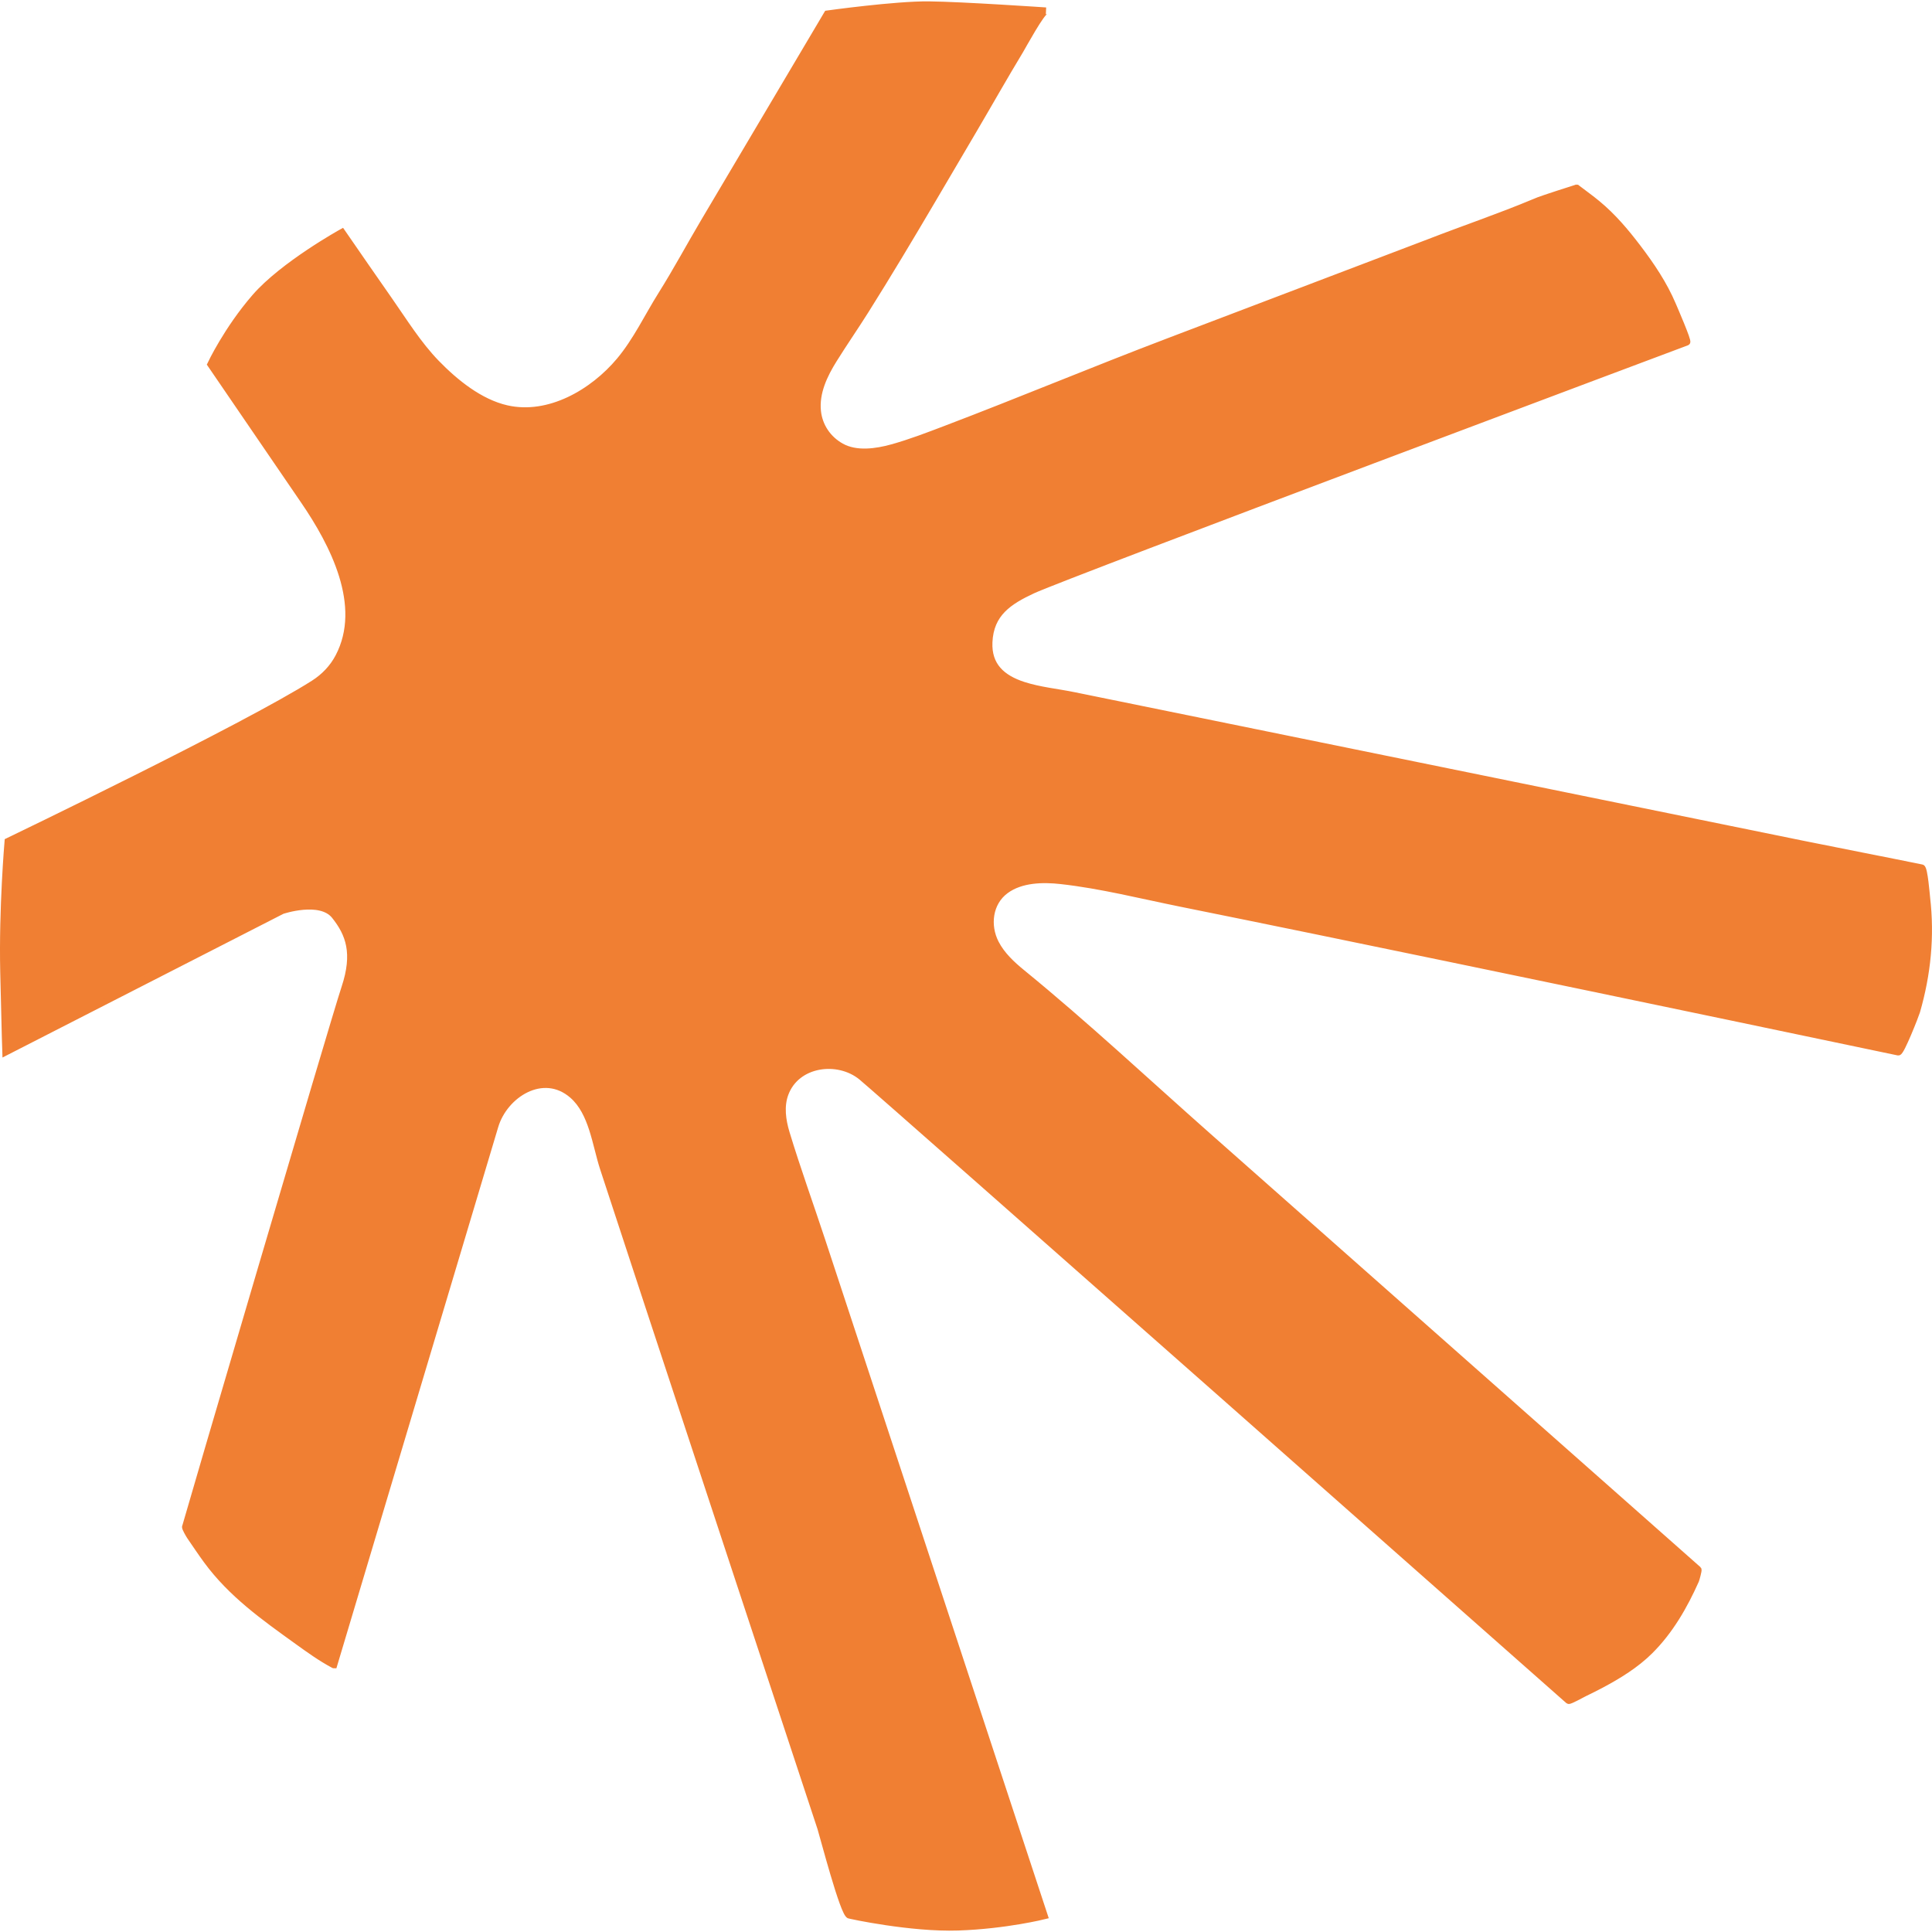
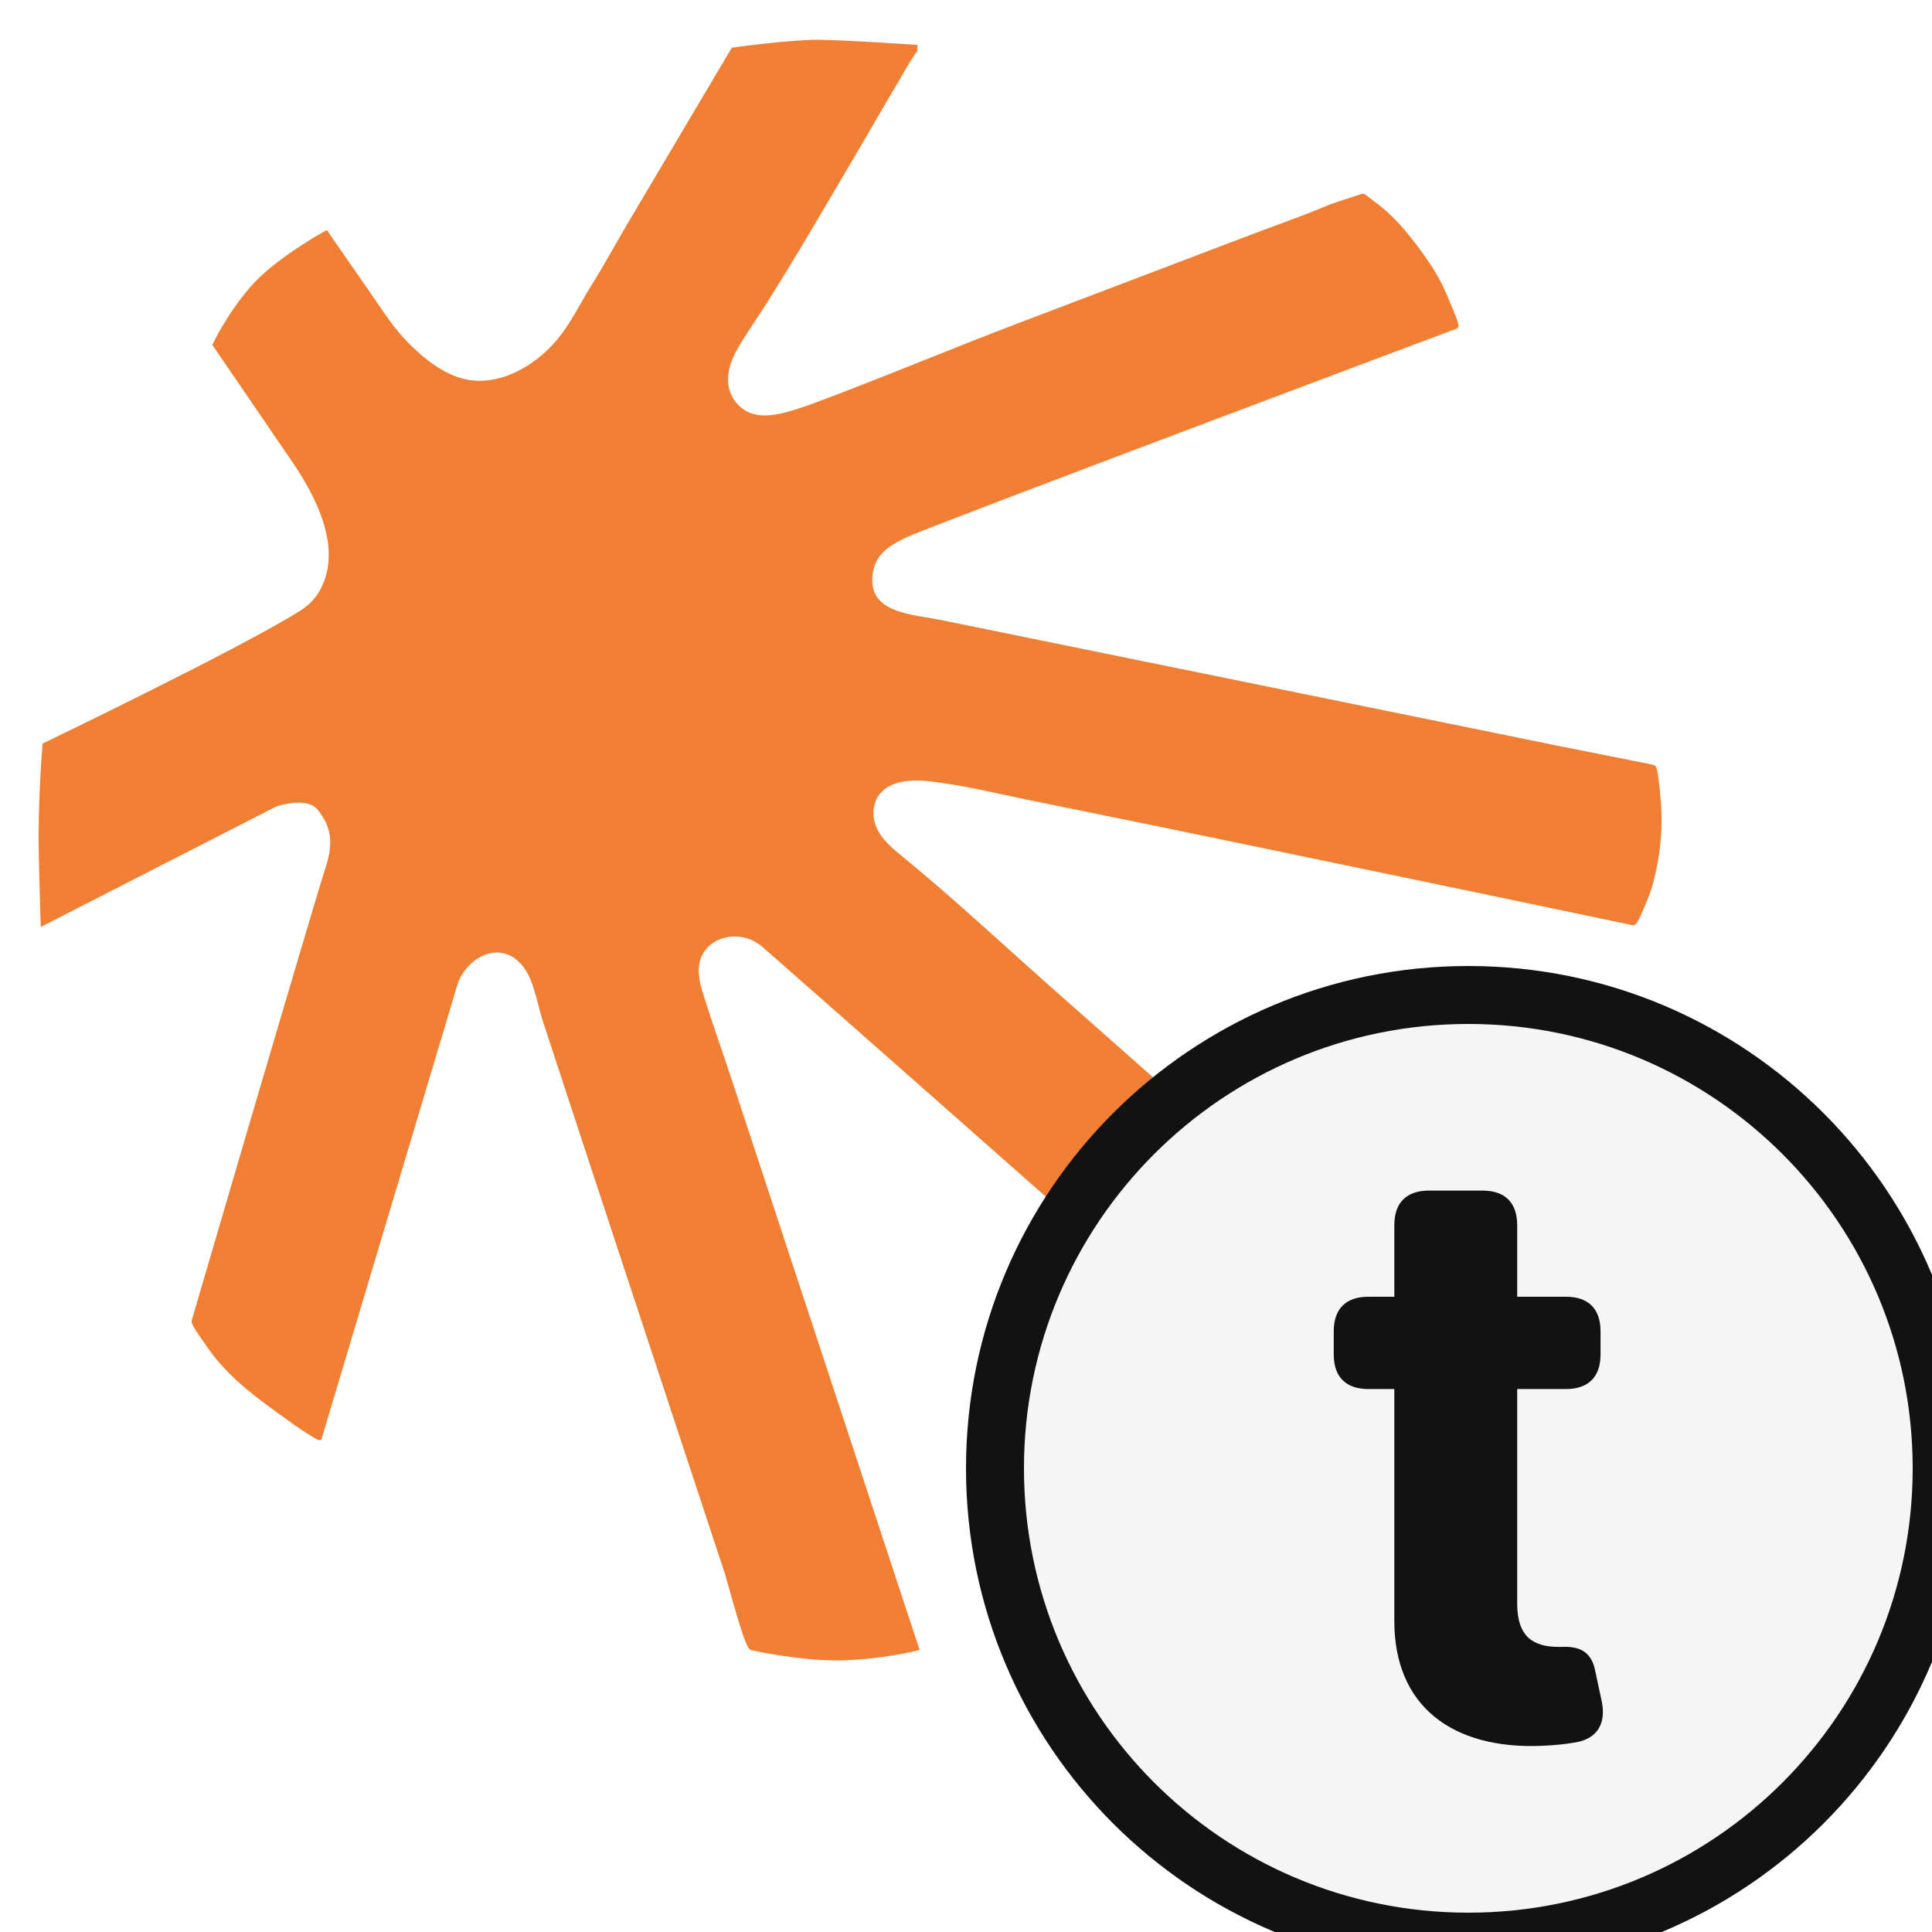
- <svg xmlns="http://www.w3.org/2000/svg" viewBox="98.53 53.80 845.69 845.69">
-   <path fill="#f07f33" stroke="#f07f33" stroke-width="3" stroke-miterlimit="10" d="M929.5,514.32c-25.06-5.26-50.13-10.51-75.2-15.75-40.69-8.5-81.39-16.98-122.09-25.41-38.93-8.06-77.86-16.1-116.83-23.96-17.34-3.5-34.85-7.95-52.44-9.91-7.96-.89-17.52-.71-24.24,4.26-7.26,5.36-8.39,15.38-4.4,23.12,2.7,5.23,7.13,9.34,11.69,13.06,27.89,22.77,54.37,47.58,81.37,71.46,31.9,28.21,63.79,56.41,95.69,84.62,27.73,24.53,55.47,49.05,83.2,73.58l35.58,31.47c.25.25-.91,4.34-1.06,4.68-5.07,11.34-11.26,22.14-20.13,30.94-6.04,6-13.65,10.69-21.13,14.67-2.49,1.32-5.01,2.58-7.55,3.81-.74.36-6.46,3.53-6.82,3.2,0,0-301.93-266.88-309.51-273.04-10.39-8.44-28.47-6.08-33.46,7.44-2.02,5.46-1.18,11.58.5,17.15,4.82,15.92,10.54,31.68,15.75,47.5,13.04,39.59,26.09,79.18,39.13,118.77,13.28,40.32,26.57,80.65,39.85,120.97,6.09,18.48,12.18,36.97,18.27,55.45,0,0-16.85,4.23-37.69,4.94-20.84.71-47.56-5.18-47.57-5.18-2.55-.18-11.68-35.37-12.59-38.13-11.89-36-23.77-72-35.65-108.01-13.3-40.33-26.6-80.67-39.88-121.01-6.56-19.92-13.09-39.85-19.62-59.77-3.43-10.46-4.77-24.45-13.5-32.07-12.85-11.21-29.92-.32-34.02,13.65-.17.59-70.49,235.74-70.49,235.74-.02,0-.04-.02-.05-.03-5.61-2.99-10.77-6.71-15.92-10.42-14.65-10.54-28.84-20.59-39.66-35.34-2.43-3.32-4.95-7.09-7.28-10.49-.33-.48-2.23-3.64-2.05-4.23,0-.02,64.73-220.7,69.78-235.86,5.05-15.16,1.89-23.68-4.42-31.57-6.31-7.89-23.05-2.21-23.05-2.21l-120.98,61.89s-.27-7.26-.9-35.05c-.63-27.79,1.89-57.15,1.89-57.15,0,0,104.23-50.16,133.91-69.11,4.54-2.9,8.33-6.85,10.84-11.63,11.85-22.54-2.44-49.76-15.19-68.4-4.67-6.83-9.33-13.65-14-20.48-8.93-13.07-17.87-26.14-26.8-39.21,0,0,7.08-15.12,19.39-29.33,12.31-14.21,38.07-28.45,38.07-28.45,6.83,9.89,13.66,19.8,20.54,29.63,6.57,9.39,12.71,19.39,20.72,27.65,8.23,8.48,19.03,17.24,30.8,19.92,18.59,4.23,37.89-7.12,49.49-20.99,7.35-8.79,12.22-19.24,18.28-28.89,6.59-10.5,12.48-21.48,18.8-32.15,12.07-20.37,24.14-40.75,36.22-61.12,5.86-9.88,11.71-19.76,17.57-29.64,0,0,29.82-4.16,44.5-4s51.21,2.66,51.21,2.66c-1.78-.06-10.35,15.7-11.29,17.25-6.96,11.5-13.56,23.22-20.38,34.81-6.03,10.25-12.06,20.51-18.1,30.76-9.59,16.28-19.27,32.5-29.34,48.49-4.51,7.16-9.33,14.11-13.8,21.28-4.2,6.73-7.91,14.46-7.08,22.61.68,6.64,4.54,12.29,10.33,15.53,6.6,3.69,15.37,2.42,22.38.47,8.02-2.24,15.61-5.17,23.34-8.11,32.63-12.41,64.98-25.95,97.61-38.35,36.64-13.94,73.28-27.87,109.92-41.81l4.34-1.65c15.21-5.91,30.68-11.12,45.73-17.43.68-.28,1.42-.58,2.13-.87,1.6-.65,14.93-4.98,16.55-5.46.02,0,.16.15.18.17l.04.03c2.94,2.25,5.95,4.4,8.8,6.76,6.75,5.58,12.31,12.16,17.59,19.1,5.95,7.82,11.52,16.07,15.36,25.15.68,1.6,6.91,15.94,6.22,16.24,0,0-272.17,101.98-286.38,108.62-10.44,4.87-18.51,10.11-19.07,22.74-.46,10.33,5.64,15.82,15.04,18.86,7.14,2.31,14.82,3.01,22.17,4.52,28.32,5.79,56.65,11.55,84.97,17.32,41.03,8.36,82.06,16.73,123.08,25.09,36.94,7.53,73.88,15.06,110.82,22.59,16.06,3.27,36.12,7.14,52.18,10.42,1.13.23,2.07,12.07,2.19,13.09,1.97,16.91.31,33.39-4.39,49.72-.47,1.63-6.92,18.06-8.07,17.81Z" />
+ <svg xmlns="http://www.w3.org/2000/svg" viewBox="0 0 100 100">
+   <g transform="translate(-7.787 -3.344) scale(0.09933)">
+     <path fill="#f07f33" stroke="#f07f33" stroke-width="3" d="M929.5,514.32c-25.06-5.26-50.13-10.51-75.2-15.75-40.69-8.5-81.39-16.98-122.09-25.41-38.93-8.06-77.86-16.1-116.83-23.96-17.34-3.5-34.85-7.95-52.44-9.91-7.96-.89-17.52-.71-24.24,4.26-7.26,5.36-8.39,15.38-4.4,23.12,2.7,5.23,7.13,9.34,11.69,13.06,27.89,22.77,54.37,47.58,81.37,71.46,31.9,28.21,63.79,56.41,95.69,84.62,27.73,24.53,55.47,49.05,83.2,73.58l35.58,31.47c.25.25-.91,4.34-1.06,4.68-5.07,11.34-11.26,22.14-20.13,30.94-6.04,6-13.65,10.69-21.13,14.67-2.49,1.32-5.01,2.58-7.55,3.81-.74.36-6.46,3.53-6.82,3.2,0,0-301.93-266.88-309.51-273.04-10.39-8.44-28.47-6.08-33.46,7.44-2.02,5.46-1.18,11.58.5,17.15,4.82,15.92,10.54,31.68,15.75,47.5,13.04,39.59,26.09,79.18,39.13,118.77,13.28,40.32,26.57,80.65,39.85,120.97,6.09,18.48,12.18,36.97,18.27,55.45,0,0-16.85,4.23-37.69,4.94-20.84.71-47.56-5.18-47.57-5.18-2.55-.18-11.68-35.37-12.59-38.13-11.89-36-23.77-72-35.65-108.01-13.3-40.33-26.6-80.67-39.88-121.01-6.56-19.92-13.09-39.85-19.62-59.77-3.43-10.46-4.77-24.45-13.5-32.07-12.85-11.21-29.92-.32-34.02,13.65-.17.59-70.49,235.74-70.49,235.74-.02,0-.04-.02-.05-.03-5.61-2.99-10.77-6.71-15.92-10.42-14.65-10.54-28.84-20.59-39.66-35.34-2.43-3.32-4.95-7.09-7.28-10.49-.33-.48-2.23-3.64-2.05-4.23,0-.02,64.73-220.7,69.78-235.86,5.05-15.16,1.89-23.68-4.42-31.57-6.31-7.89-23.05-2.21-23.05-2.21l-120.98,61.89s-.27-7.26-.9-35.05c-.63-27.79,1.89-57.15,1.89-57.15,0,0,104.23-50.16,133.91-69.11,4.54-2.9,8.33-6.85,10.84-11.63,11.85-22.54-2.44-49.76-15.19-68.4-4.67-6.83-9.33-13.65-14-20.48-8.93-13.07-17.87-26.14-26.8-39.21,0,0,7.08-15.12,19.39-29.33,12.31-14.21,38.07-28.45,38.07-28.45,6.83,9.89,13.66,19.8,20.54,29.63,6.57,9.39,12.71,19.39,20.72,27.65,8.23,8.48,19.03,17.24,30.8,19.92,18.59,4.23,37.89-7.12,49.49-20.99,7.35-8.79,12.22-19.24,18.28-28.89,6.59-10.5,12.48-21.48,18.8-32.15,12.07-20.37,24.14-40.75,36.22-61.12,5.86-9.88,11.71-19.76,17.57-29.64,0,0,29.82-4.16,44.5-4s51.21,2.66,51.21,2.66c-1.78-.06-10.35,15.7-11.29,17.25-6.96,11.5-13.56,23.22-20.38,34.81-6.03,10.25-12.06,20.51-18.1,30.76-9.59,16.28-19.27,32.5-29.34,48.49-4.51,7.16-9.33,14.11-13.8,21.28-4.2,6.73-7.91,14.46-7.08,22.61.68,6.64,4.54,12.29,10.33,15.53,6.6,3.69,15.37,2.42,22.38.47,8.02-2.24,15.61-5.17,23.34-8.11,32.63-12.41,64.98-25.95,97.61-38.35,36.64-13.94,73.28-27.87,109.92-41.81l4.34-1.65c15.21-5.91,30.68-11.12,45.73-17.43.68-.28,1.42-.58,2.13-.87,1.6-.65,14.93-4.98,16.55-5.46.02,0,.16.15.18.17l.04.03c2.94,2.25,5.95,4.4,8.8,6.76,6.75,5.58,12.31,12.16,17.59,19.1,5.95,7.82,11.52,16.07,15.36,25.15.68,1.6,6.91,15.94,6.22,16.24,0,0-272.17,101.98-286.38,108.62-10.44,4.87-18.51,10.11-19.07,22.74-.46,10.33,5.64,15.82,15.04,18.86,7.14,2.31,14.82,3.01,22.17,4.52,28.32,5.79,56.65,11.55,84.97,17.32,41.03,8.36,82.06,16.73,123.08,25.09,36.94,7.53,73.88,15.06,110.82,22.59,16.06,3.27,36.12,7.14,52.18,10.42,1.13.23,2.07,12.07,2.19,13.09,1.97,16.91.31,33.39-4.39,49.72-.47,1.63-6.92,18.06-8.07,17.81Z" />
+   </g>
+   <circle cx="76" cy="76" r="26" fill="#121212" />
+   <circle cx="76" cy="76" r="23" fill="#f5f5f5" />
+   <path fill="#121212" transform="translate(68.109 90.050) scale(0.014929)" d="M987 -1336V-1416C987 -1494 945 -1536 867 -1536H698V-1784C698 -1862 656 -1904 578 -1904H392C314 -1904 272 -1862 272 -1784V-1536H182C104 -1536 62 -1494 62 -1416V-1336C62 -1258 104 -1216 182 -1216H272V-416C270 -115 475 34 784 21C828 19 868 15 901 9C977 -4 1007 -58 991 -134L968 -241C955 -304 916 -325 852 -322H842C757 -322 698 -354 698 -472V-1216H867C945 -1216 987 -1258 987 -1336Z" />
</svg>
